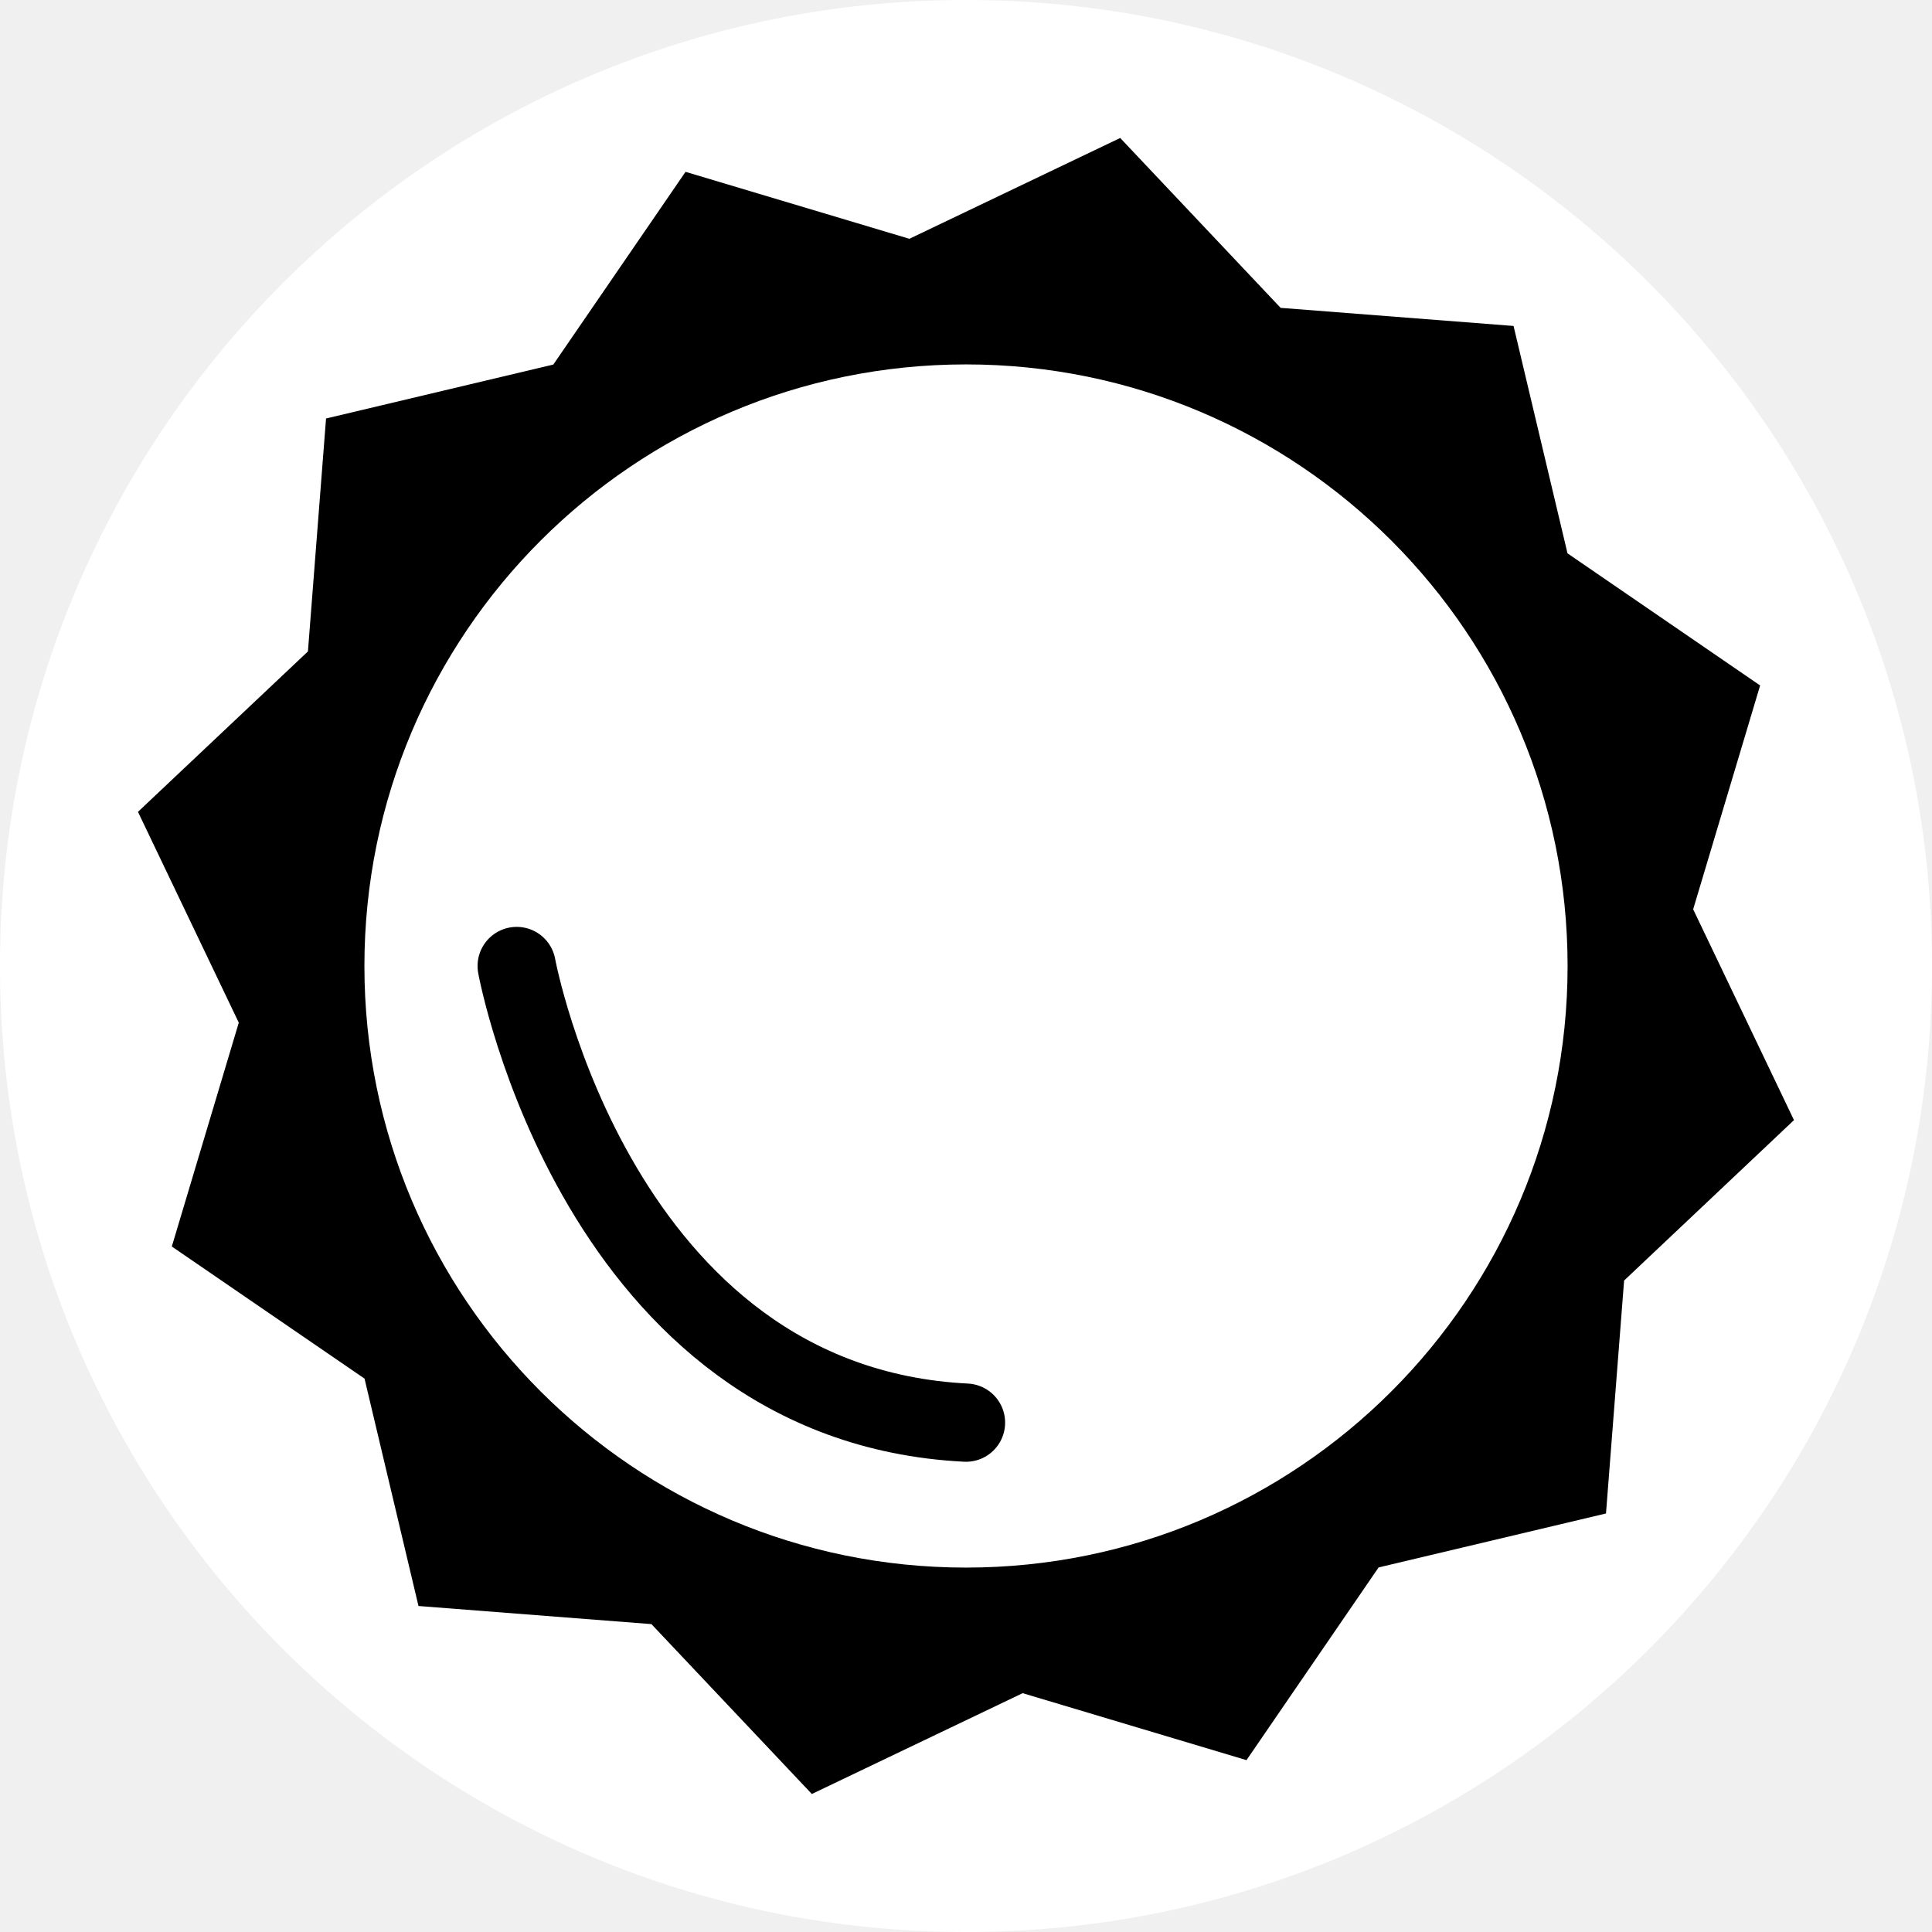
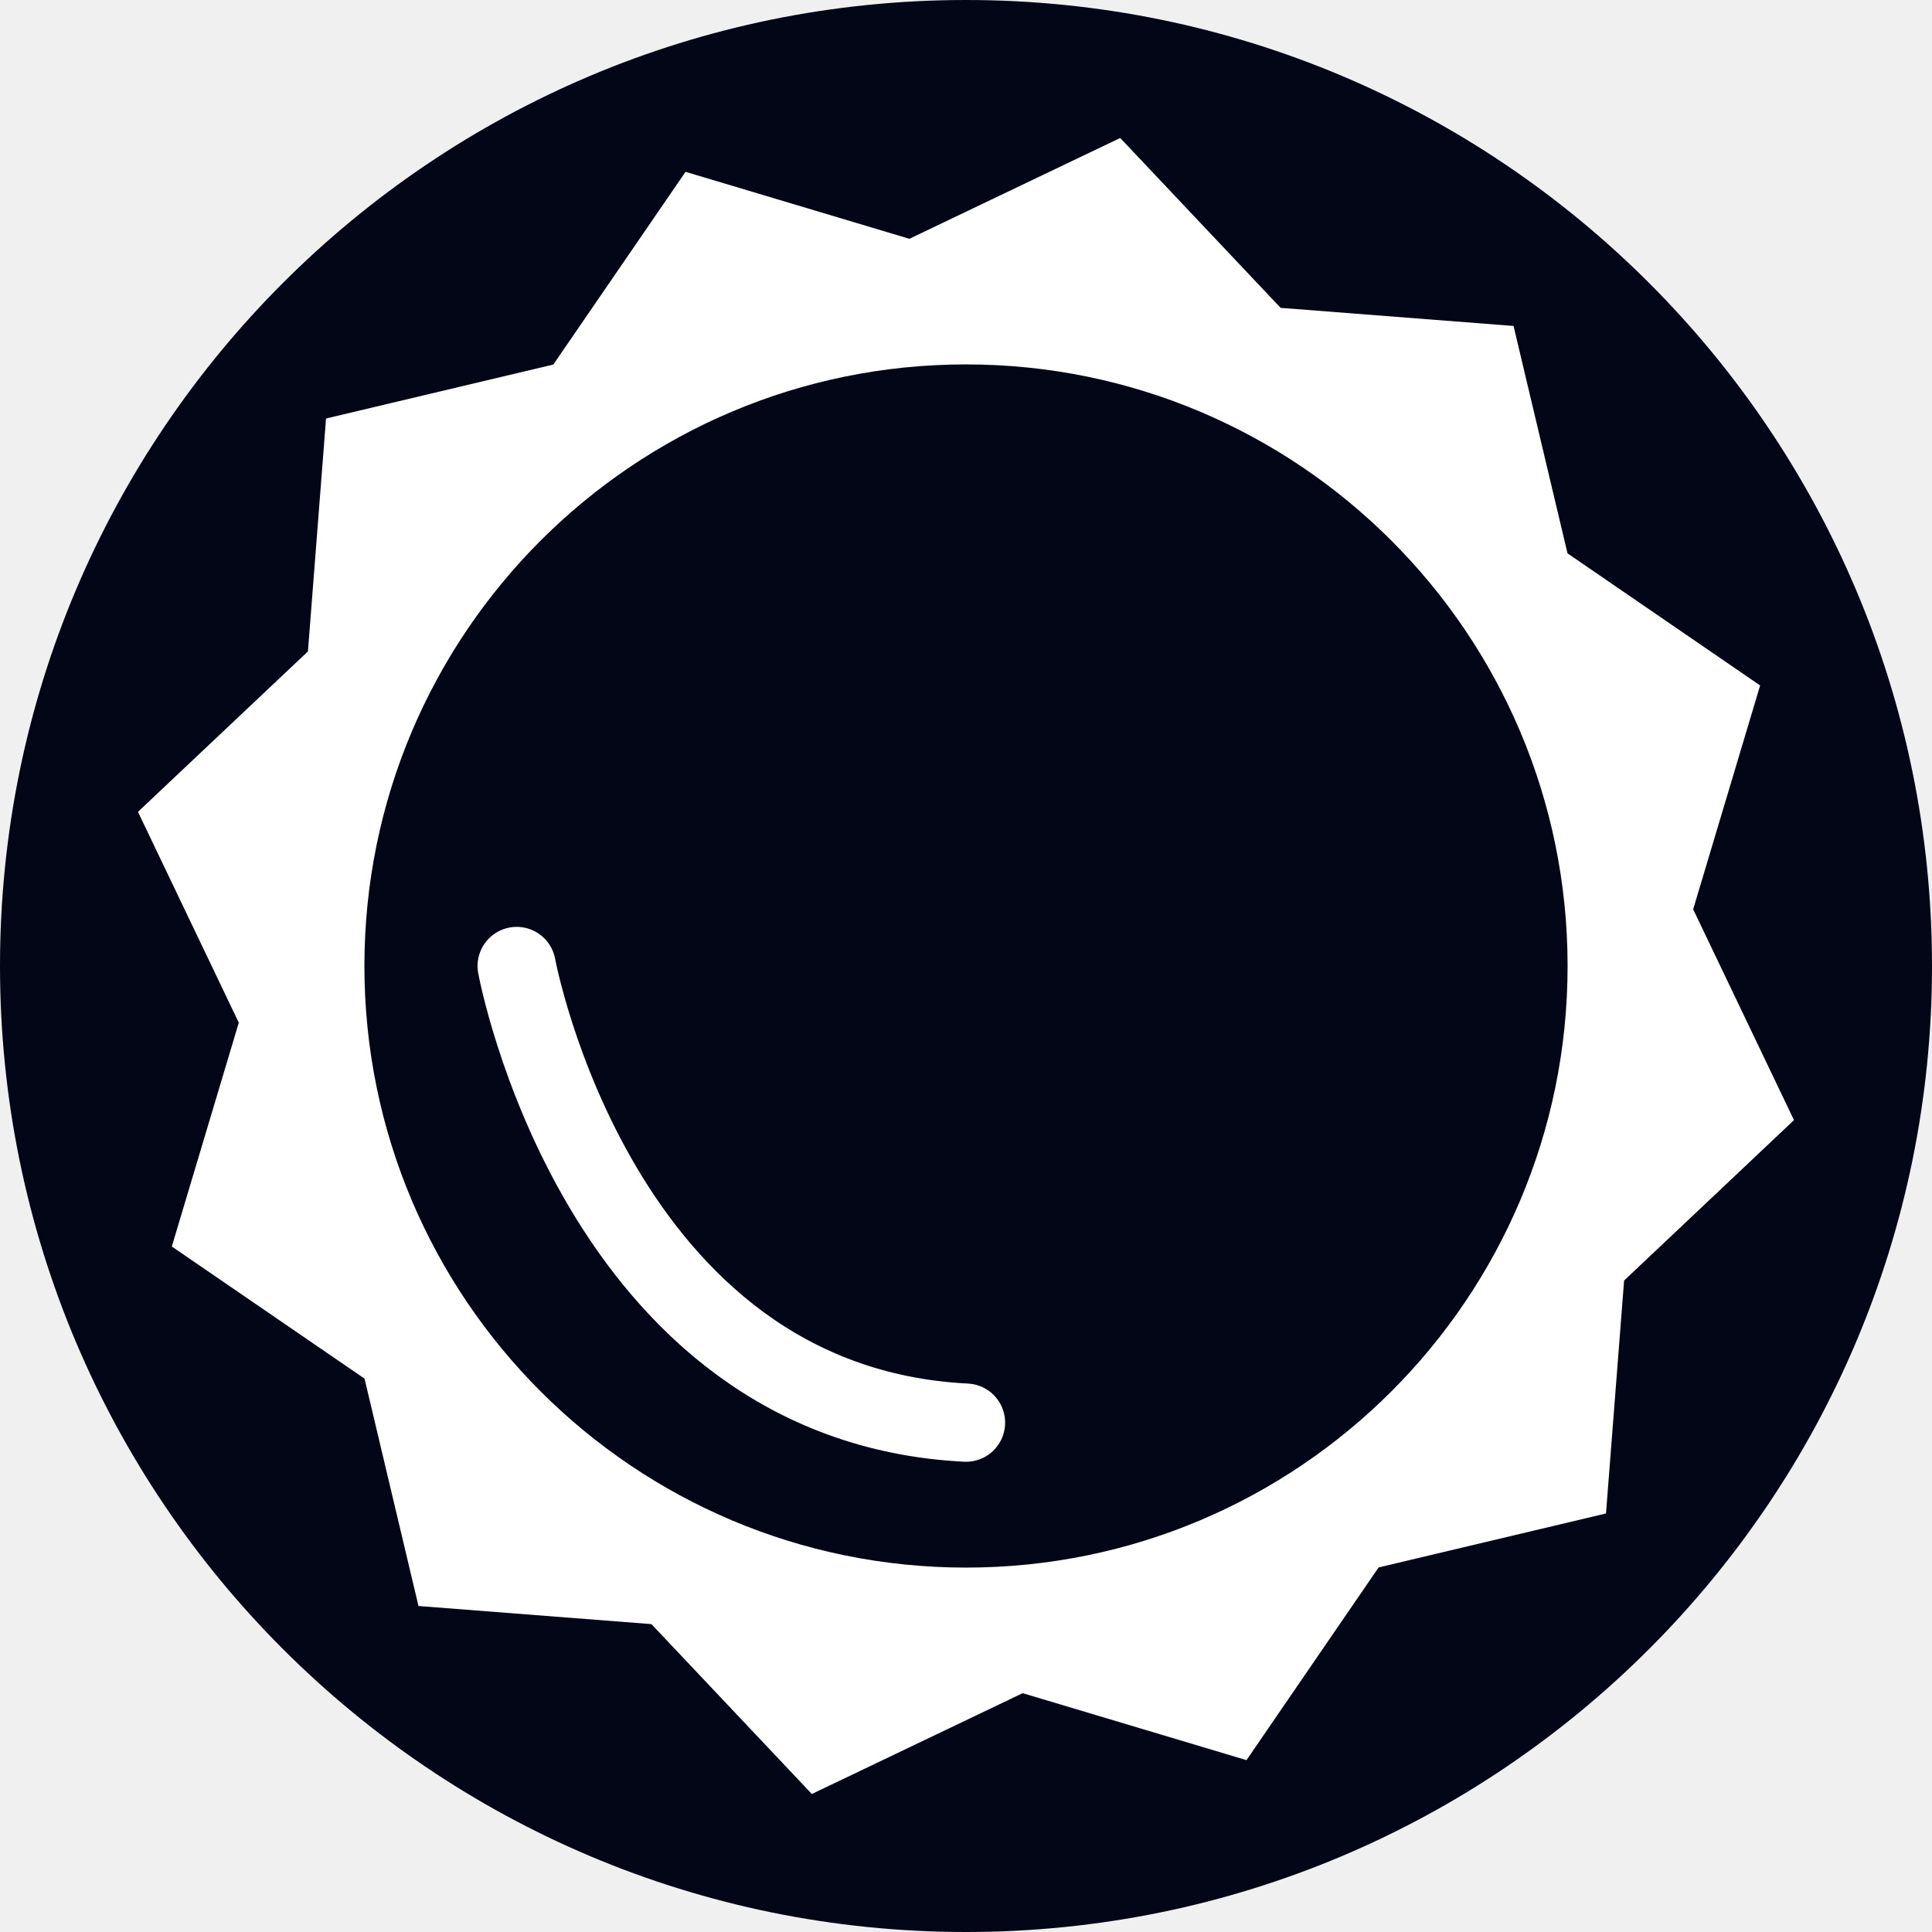
<svg xmlns="http://www.w3.org/2000/svg" width="28" height="28" viewBox="0 0 28 28" version="1.1" id="svg1">
  <defs id="defs1" />
  <g id="layer1">
-     <circle style="fill:#ffffff;fill-opacity:1;stroke-width:1.365;stroke-linecap:round;stroke-linejoin:round;stroke-miterlimit:0" id="path1" cx="14" cy="14" r="14" />
+     <circle style="fill:#020617;fill-opacity:1;stroke-width:1.365;stroke-linecap:round;stroke-linejoin:round;stroke-miterlimit:0" id="path1" cx="14" cy="14" r="14" />
  </g>
  <g id="layer2">
    <g id="g4" transform="matrix(0.8718718,0,0,0.8718718,1.793795,1.793795)">
-       <g id="g3" style="fill:#000000">
-         <path style="fill:#000000;stroke-width:1.134;stroke-linecap:round;stroke-linejoin:round;stroke-miterlimit:0" id="path2" d="m 19.437,10.418 -0.736,2.46 1.108,2.317 -1.867,1.763 -0.199,2.56 -2.499,0.593 -1.452,2.118 L 11.332,21.493 9.015,22.601 7.252,20.734 4.692,20.535 4.099,18.036 1.981,16.584 2.717,14.124 1.609,11.807 3.477,10.044 3.676,7.484 6.174,6.891 7.627,4.773 l 2.46,0.736 2.317,-1.108 1.763,1.867 2.56,0.199 0.593,2.499 z" transform="matrix(1.512482,0,0,1.512482,-2.197618,-6.420302)" />
+       <g id="g3" style="fill:#ffffff">
+         <path style="fill:#ffffff;stroke-width:1.134;stroke-linecap:round;stroke-linejoin:round;stroke-miterlimit:0" id="path2" d="m 19.437,10.418 -0.736,2.46 1.108,2.317 -1.867,1.763 -0.199,2.56 -2.499,0.593 -1.452,2.118 L 11.332,21.493 9.015,22.601 7.252,20.734 4.692,20.535 4.099,18.036 1.981,16.584 2.717,14.124 1.609,11.807 3.477,10.044 3.676,7.484 6.174,6.891 7.627,4.773 l 2.46,0.736 2.317,-1.108 1.763,1.867 2.56,0.199 0.593,2.499 z" transform="matrix(1.512482,0,0,1.512482,-2.197618,-6.420302)" />
      </g>
-       <circle style="fill:#ffffff;stroke-width:1.892;stroke-linecap:round;stroke-linejoin:round;stroke-miterlimit:0" id="path3" cx="14" cy="14" r="10" />
+       <circle style="fill:#020617;fill-opacity:1;stroke-width:1.892;stroke-linecap:round;stroke-linejoin:round;stroke-miterlimit:0" id="path3" cx="14" cy="14" r="10" />
    </g>
-     <path style="fill:#ffffff;stroke:#000000;stroke-width:1.134;stroke-linecap:round;stroke-linejoin:round;stroke-miterlimit:0" d="m 7.488,14 c 0,0 1.165,6.349 6.512,6.618" id="path5" />
+     <path style="fill:none;stroke:#ffffff;stroke-width:1.134;stroke-linecap:round;stroke-linejoin:round;stroke-miterlimit:0" d="m 7.488,14 c 0,0 1.165,6.349 6.512,6.618" id="path5" />
  </g>
</svg>
